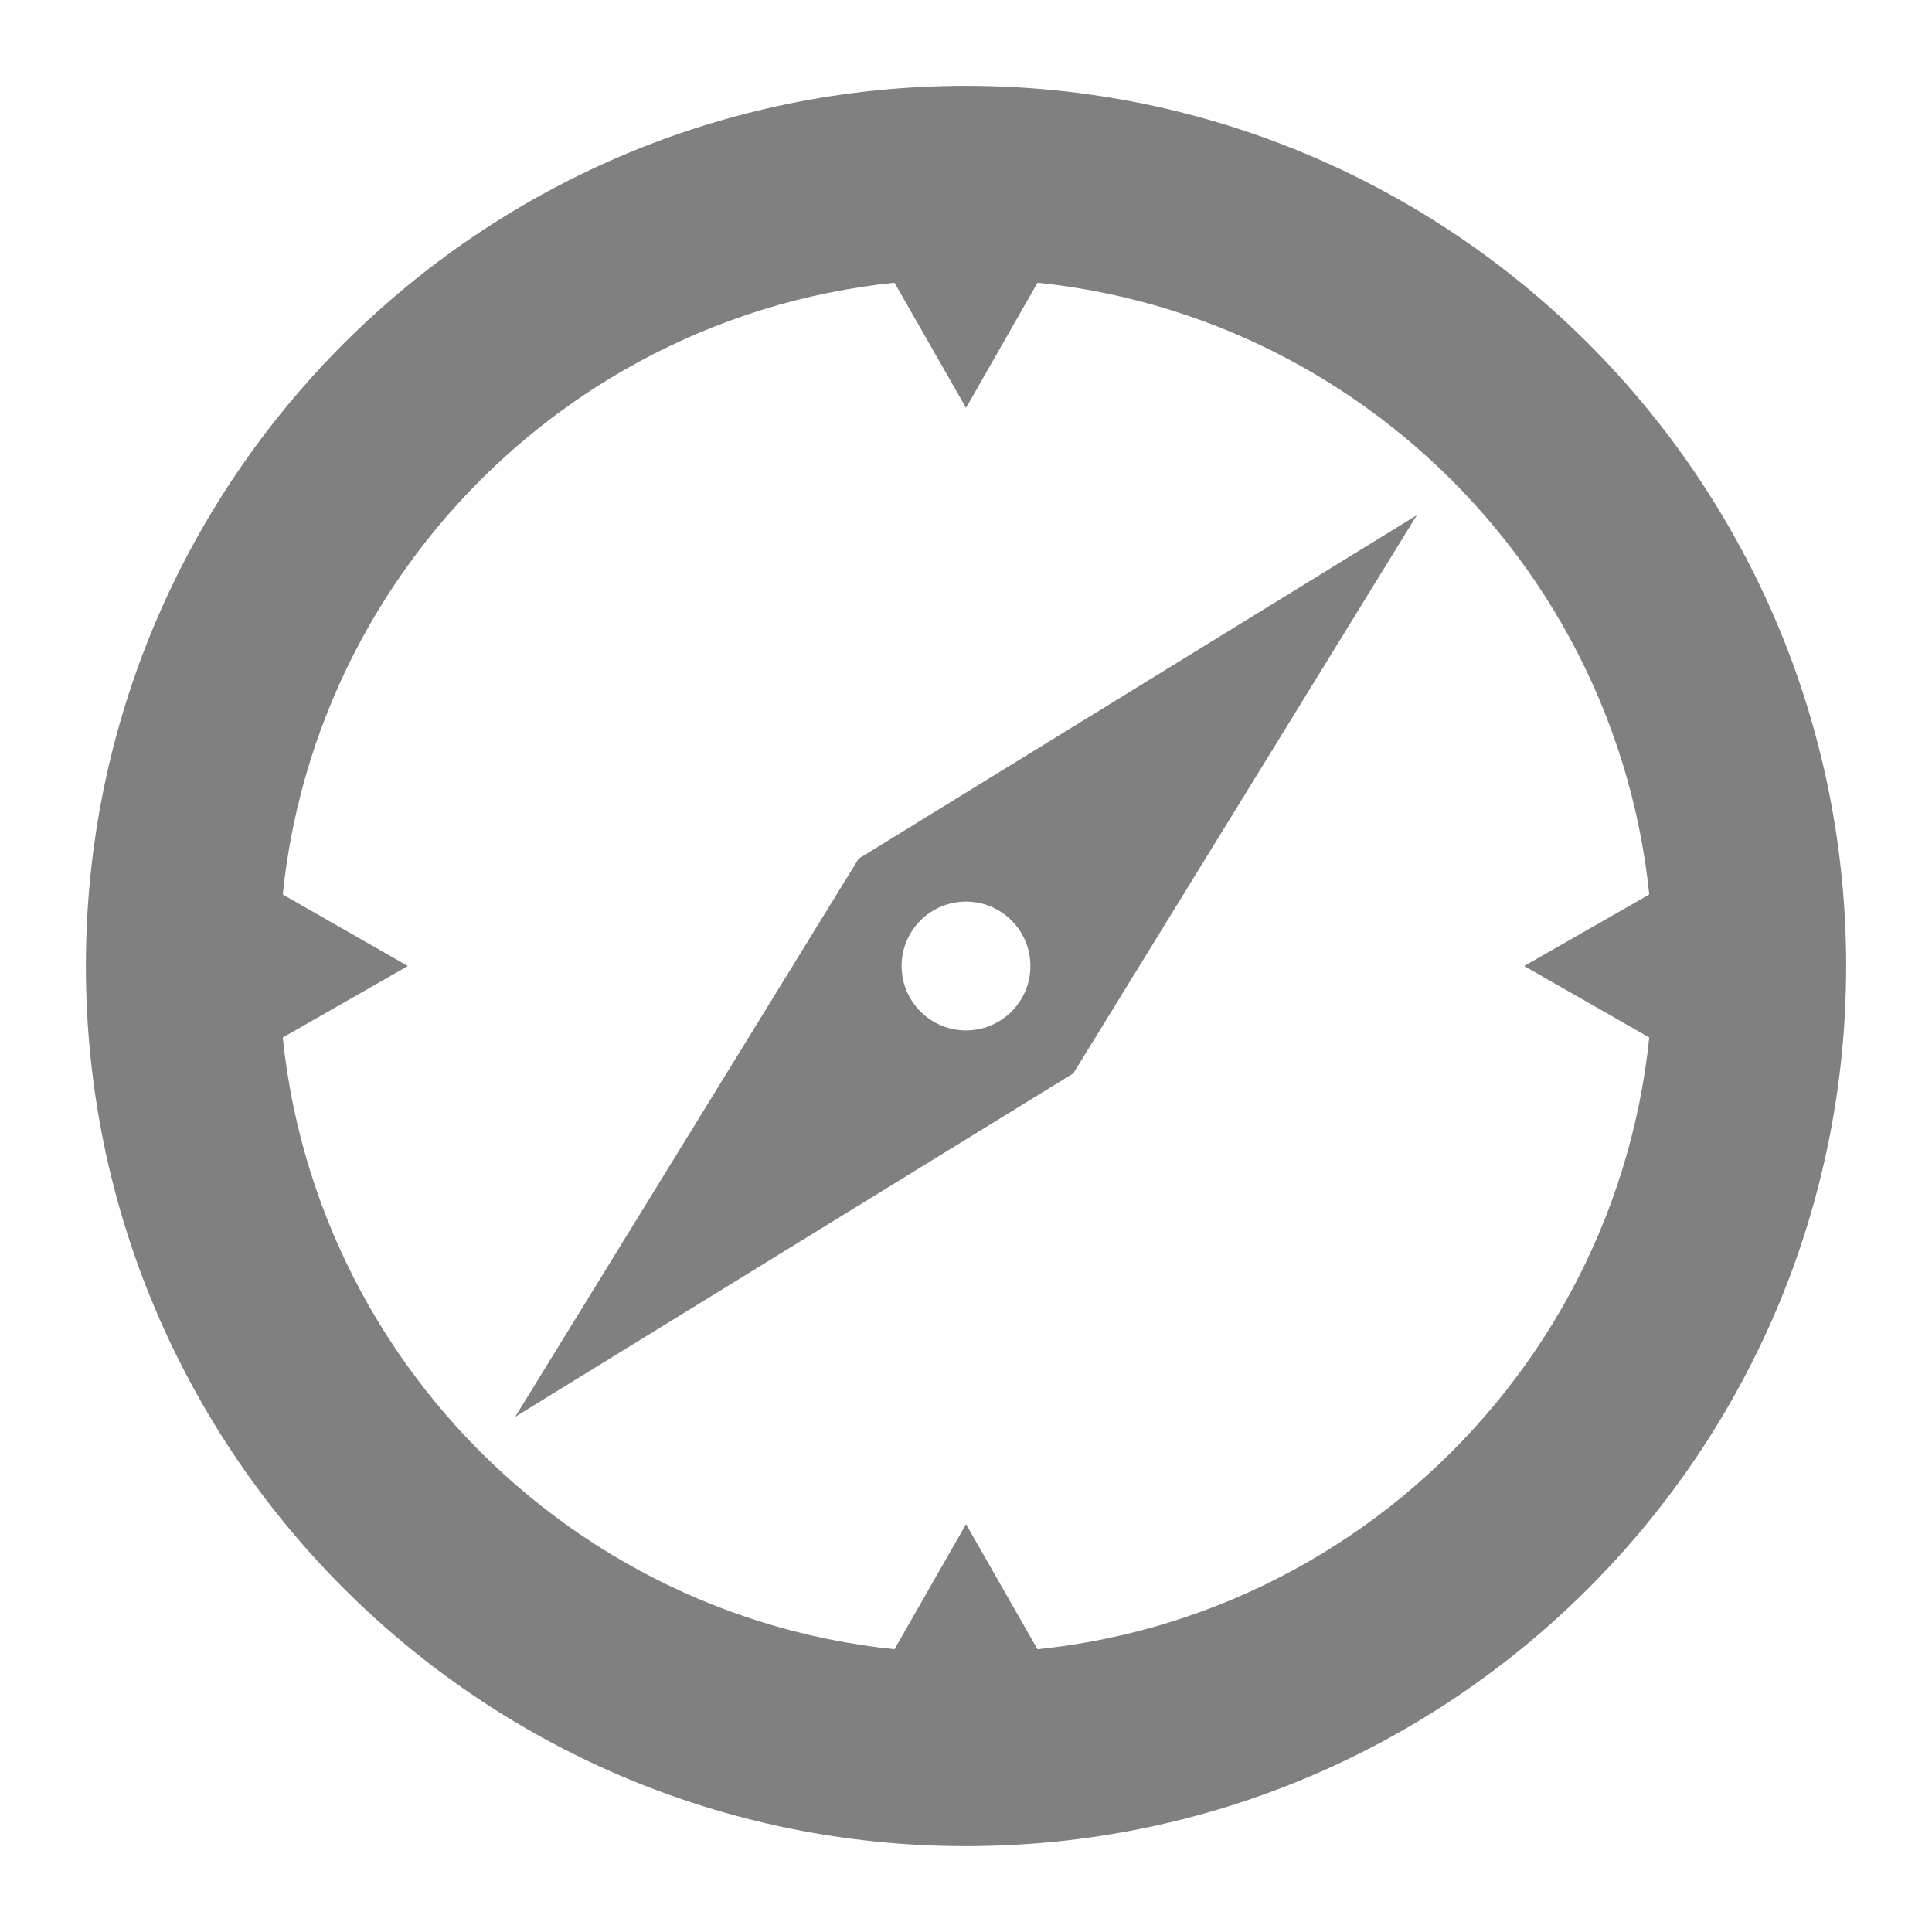
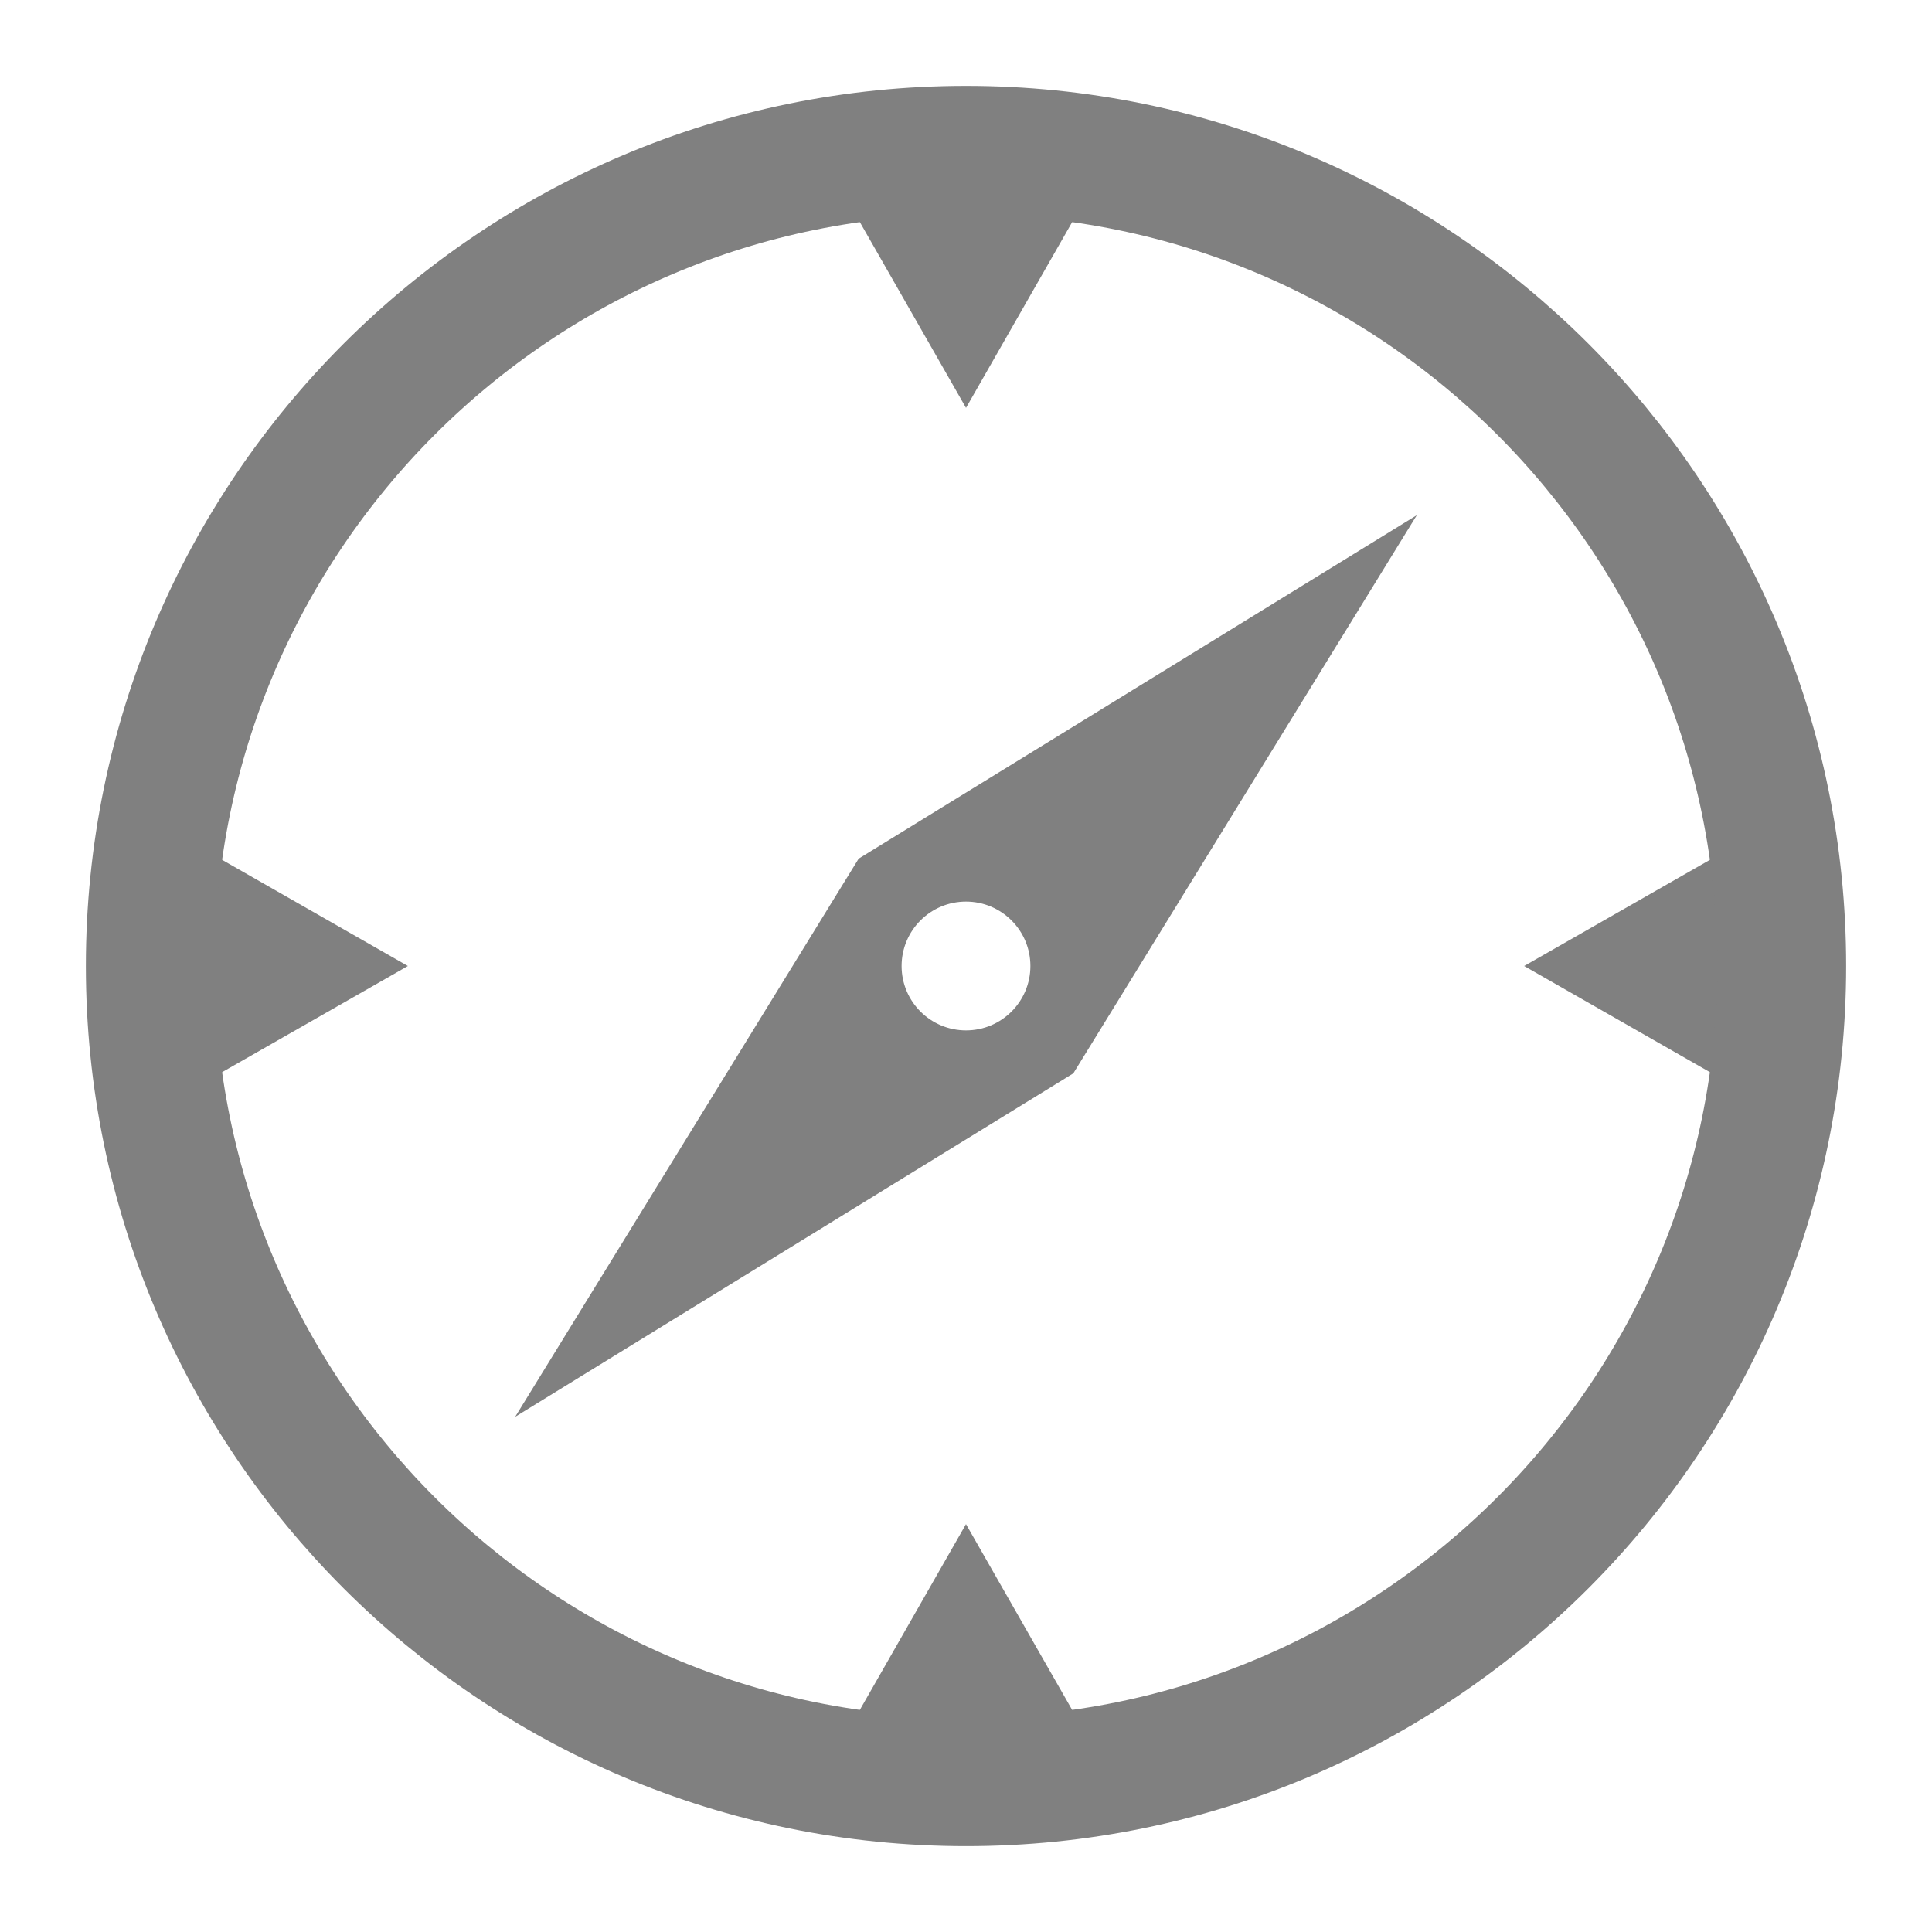
<svg xmlns="http://www.w3.org/2000/svg" width="90" height="90" id="svg4479" version="1.1" viewBox="0 0 90 90">
  <defs id="defs4481" />
  <g id="layer1" transform="translate(833.5715,-695.9336)">
    <rect style="fill:none;stroke:none" id="rect4334" width="90" height="90" x="-833.571" y="695.934" />
    <path style="color:#000000;fill:#808080;fill-opacity:1;fill-rule:nonzero;stroke:none;stroke-width:4;marker:none;visibility:visible;display:inline;overflow:visible;enable-background:accumulate" d="M 66 24 L 40 40 L 24 66 L 50 50 L 66 24 z M 45 42 A 3 3 0 0 1 48 45 A 3 3 0 0 1 45 48 A 3 3 0 0 1 42 45 A 3 3 0 0 1 45 42 z " transform="translate(-833.5715,695.9336)" id="path4338" />
-     <path id="path4342" d="m -821.571,736.934 7,4 -7,4 z" style="color:#000000;fill:#808080;fill-opacity:1;fill-rule:nonzero;stroke:none;stroke-width:4;marker:none;visibility:visible;display:inline;overflow:visible;enable-background:accumulate" />
-     <path style="color:#000000;fill:#808080;fill-opacity:1;fill-rule:nonzero;stroke:none;stroke-width:4;marker:none;visibility:visible;display:inline;overflow:visible;enable-background:accumulate" d="m -755.571,736.934 -7,4 7,4 z" id="path4344" />
-     <path id="path4346" d="m -792.571,707.934 4,7 4,-7 z" style="color:#000000;fill:#808080;fill-opacity:1;fill-rule:nonzero;stroke:none;stroke-width:4;marker:none;visibility:visible;display:inline;overflow:visible;enable-background:accumulate" />
-     <path style="color:#000000;fill:#808080;fill-opacity:1;fill-rule:nonzero;stroke:none;stroke-width:4;marker:none;visibility:visible;display:inline;overflow:visible;enable-background:accumulate" d="m -784.571,773.934 -4,-7 -4,7 z" id="path4348" />
-     <path style="color:#000000;fill:#808080;fill-opacity:1;fill-rule:nonzero;stroke:none;stroke-width:4;marker:none;visibility:visible;display:inline;overflow:visible;enable-background:accumulate" d="m -788.571,699.933 a 41,41 0 0 0 -41,41 41,41 0 0 0 41,41 41,41 0 0 0 41,-41 41,41 0 0 0 -41,-41 z m 0,9 a 31.999,31.999 0 0 1 32,32 31.999,31.999 0 0 1 -32,32 31.999,31.999 0 0 1 -32,-32 31.999,31.999 0 0 1 32,-32 z" id="path4357" />
+     <path id="path4342" d="m -828.571,732.934 14,8 -14,8 z" style="color:#000000;fill:#808080;fill-opacity:1;fill-rule:nonzero;stroke:none;stroke-width:4;marker:none;visibility:visible;display:inline;overflow:visible;enable-background:accumulate" />
+     <path style="color:#000000;fill:#808080;fill-opacity:1;fill-rule:nonzero;stroke:none;stroke-width:4;marker:none;visibility:visible;display:inline;overflow:visible;enable-background:accumulate" d="m -748.571,732.934 -14,8 14,8 z" id="path4344" />
+     <path id="path4346" d="m -796.571,700.934 8,14 8,-14 z" style="color:#000000;fill:#808080;fill-opacity:1;fill-rule:nonzero;stroke:none;stroke-width:4;marker:none;visibility:visible;display:inline;overflow:visible;enable-background:accumulate" />
+     <path style="color:#000000;fill:#808080;fill-opacity:1;fill-rule:nonzero;stroke:none;stroke-width:4;marker:none;visibility:visible;display:inline;overflow:visible;enable-background:accumulate" d="m -780.572,780.934 -8,-14 -8,14 z" id="path4348" />
+     <circle style="color:#000000;fill:none;stroke:#808080;stroke-width:6;stroke-linecap:round;stroke-linejoin:round;stroke-miterlimit:4;stroke-opacity:1;stroke-dasharray:none;stroke-dashoffset:0;marker:none;visibility:visible;display:inline;overflow:visible;enable-background:accumulate" id="path4116" cx="-788.571" cy="740.934" r="38" />
  </g>
</svg>
